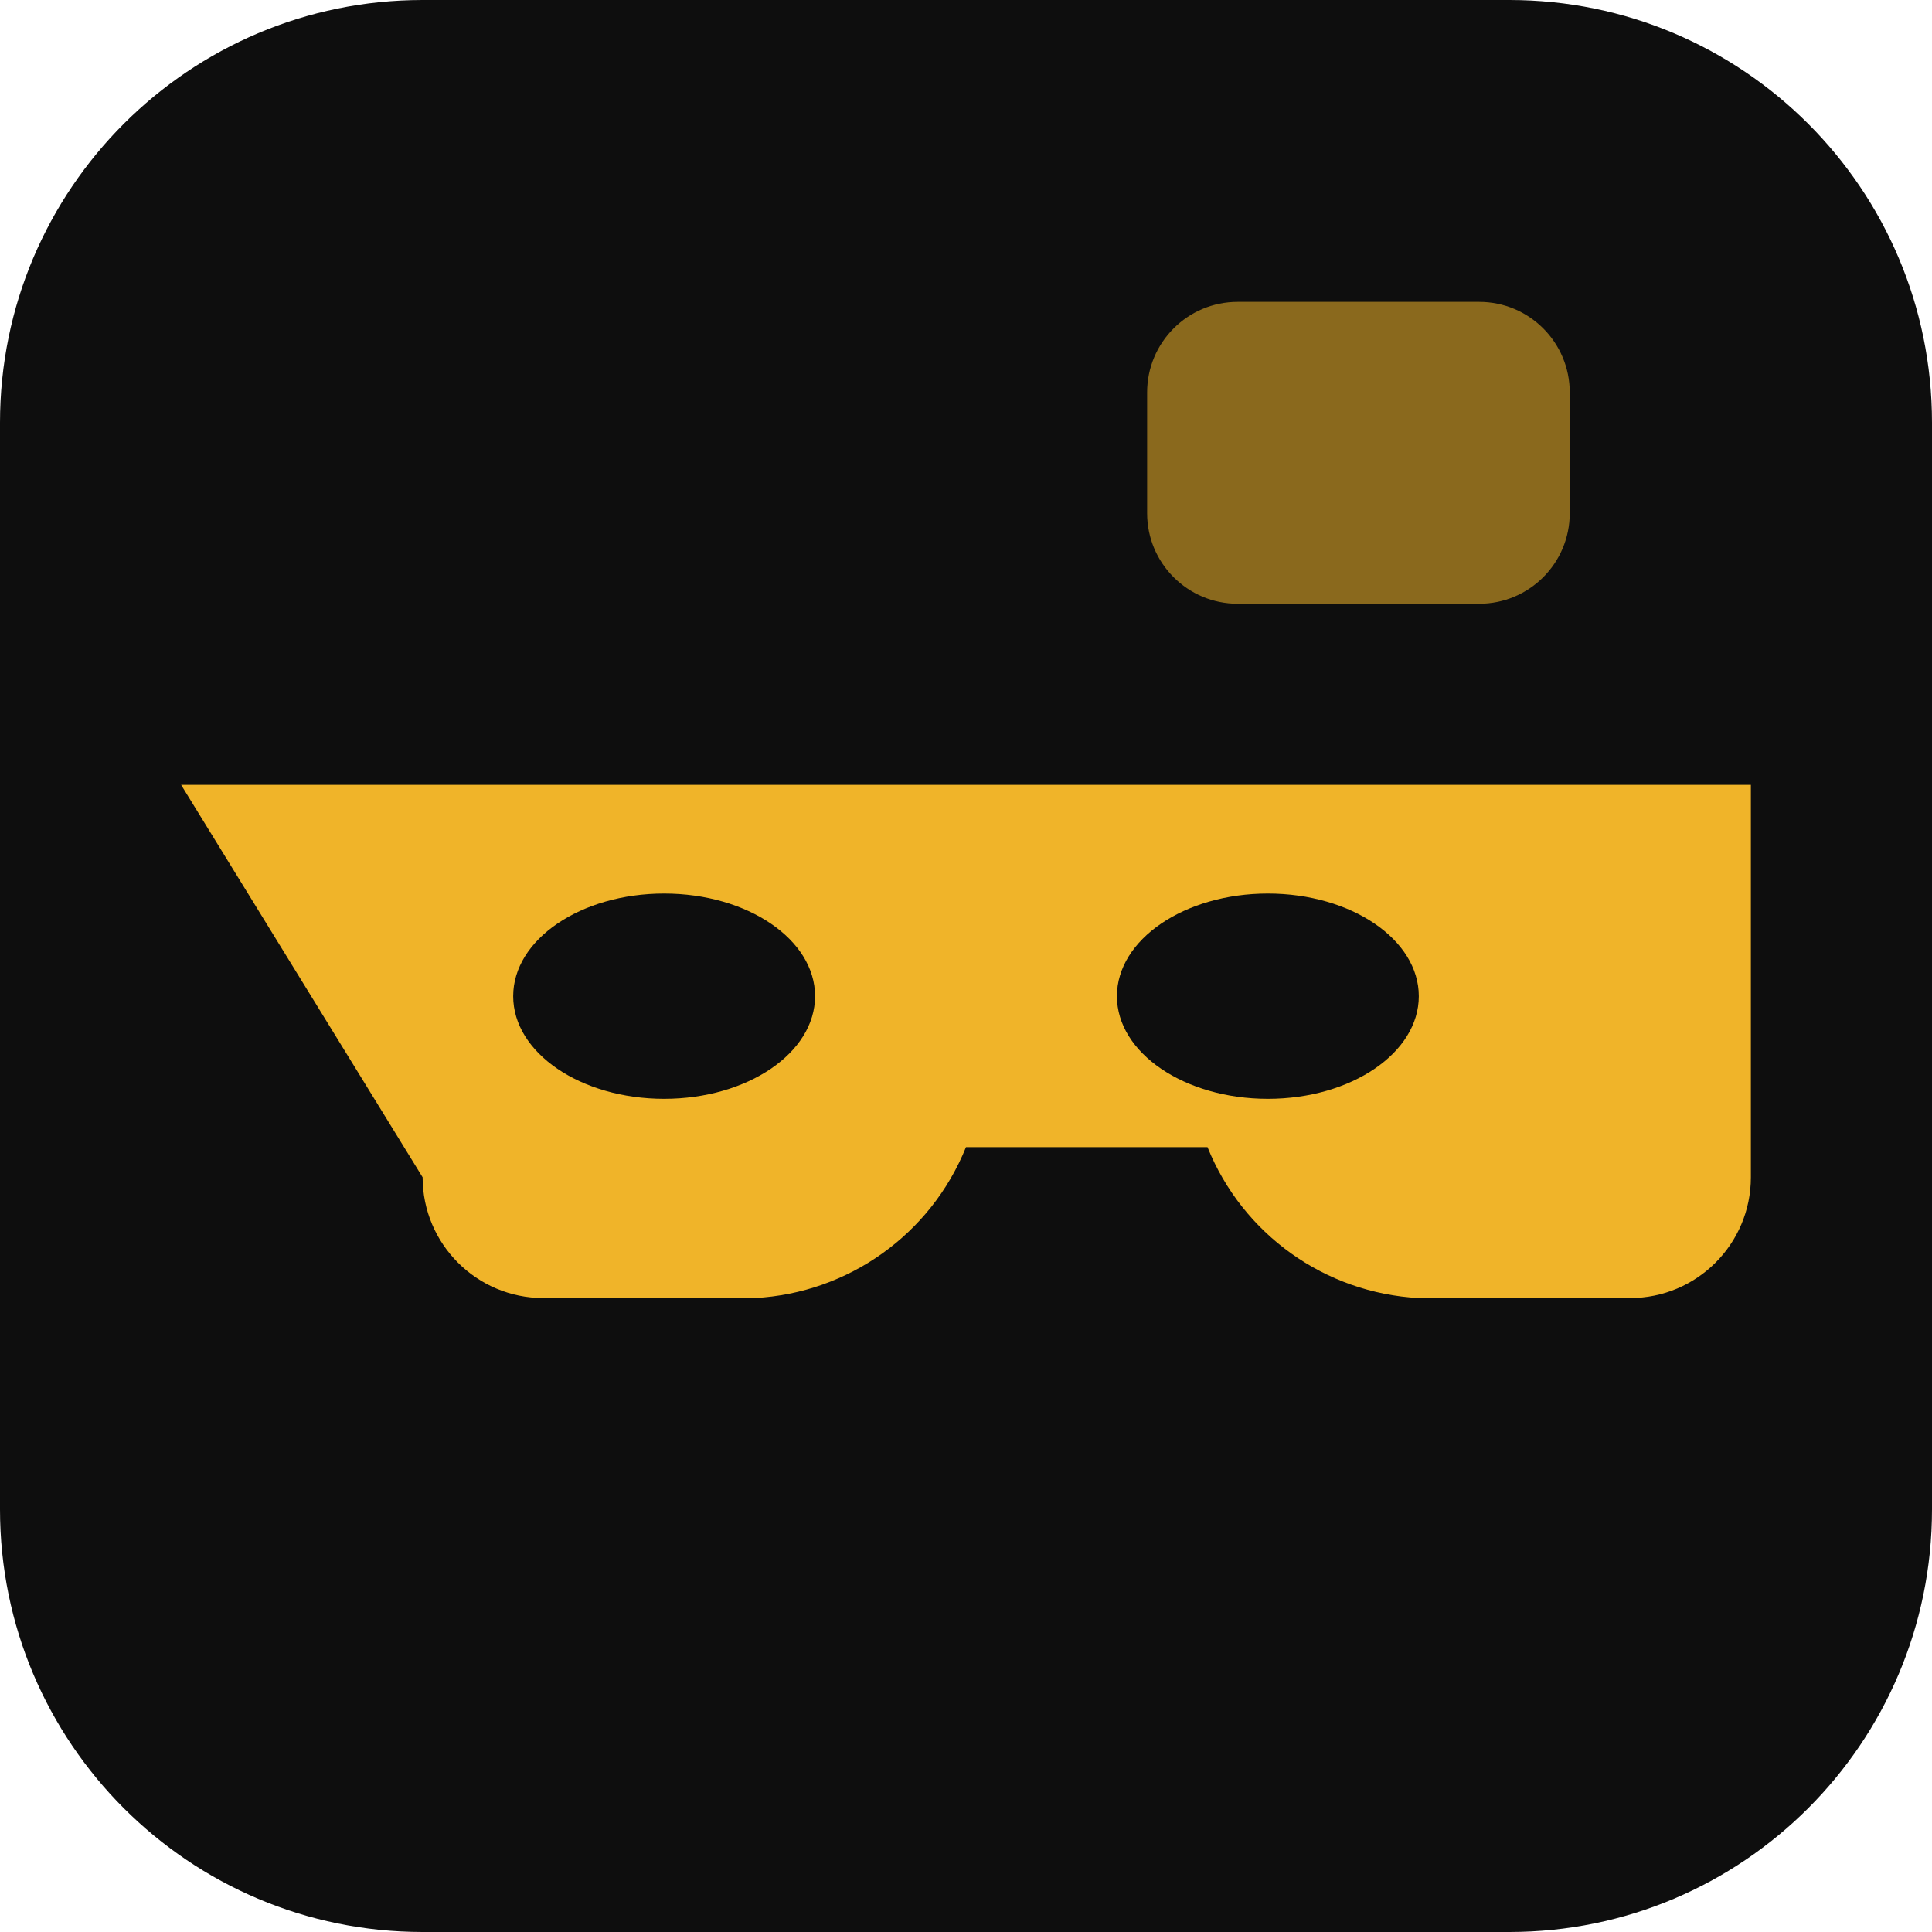
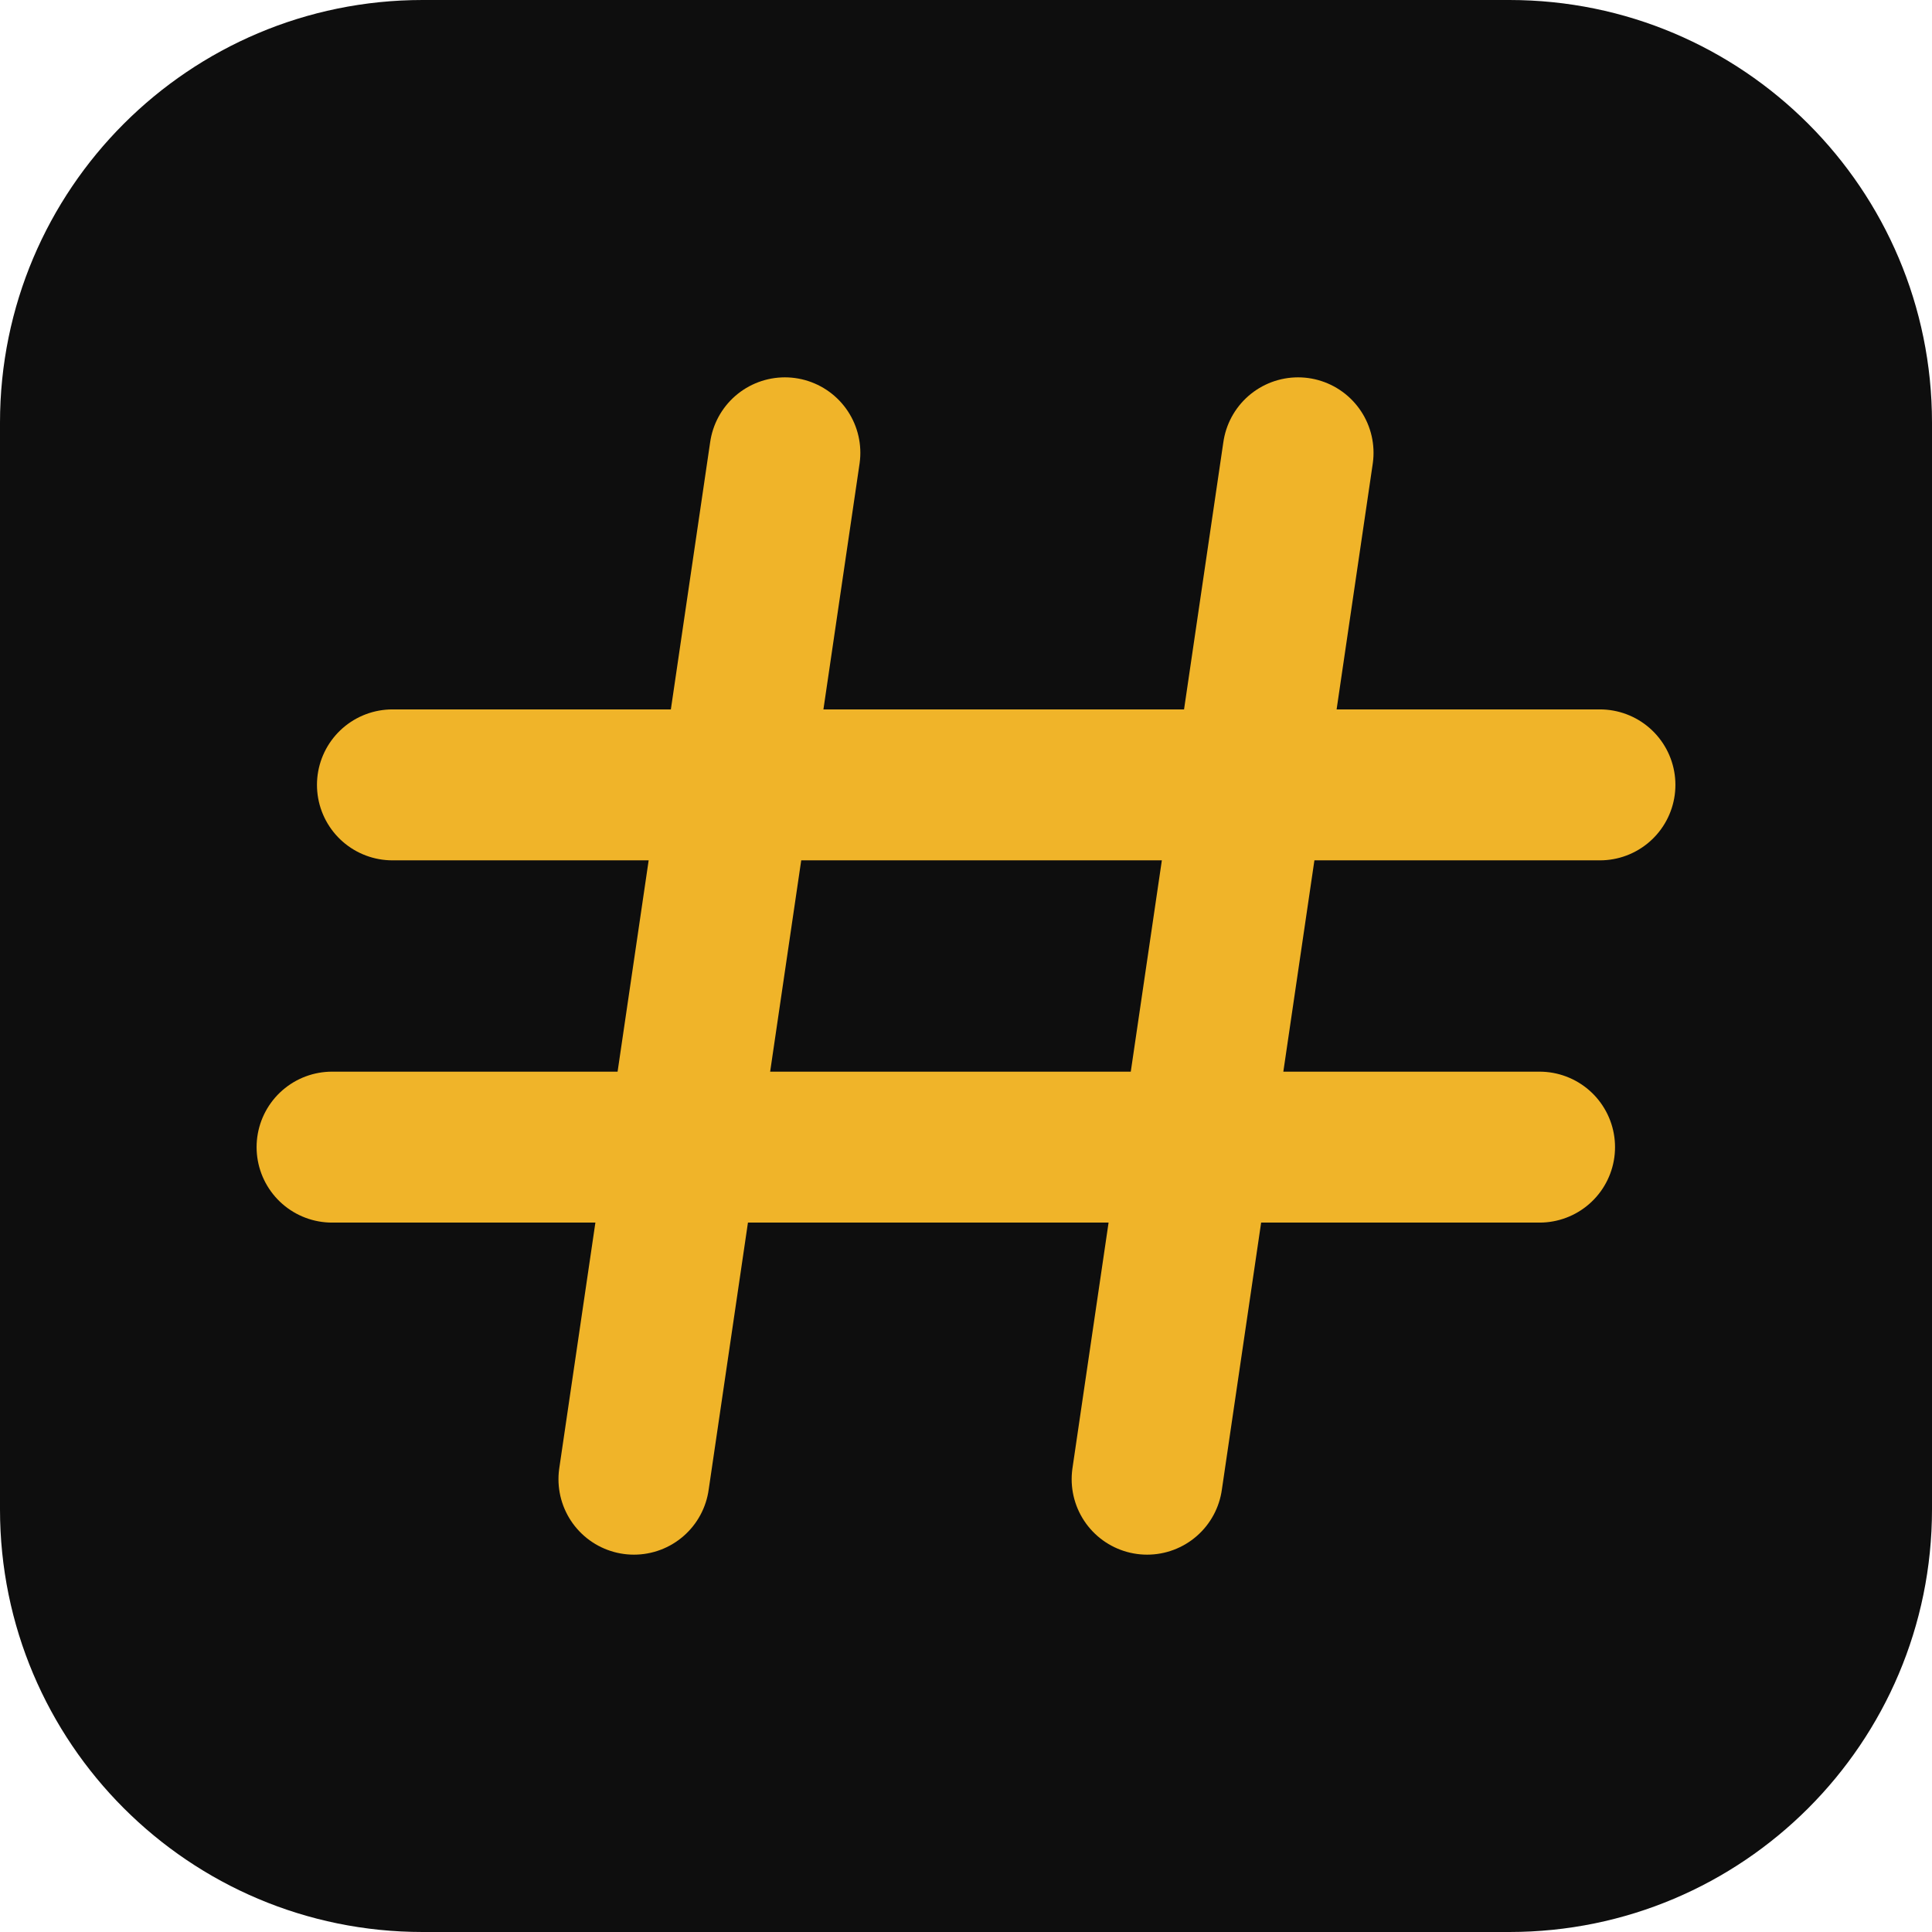
<svg xmlns="http://www.w3.org/2000/svg" viewBox="0 0 64 64">
  <rect width="64" height="64" rx="14" fill="#0e0e0e" />
-   <path d="M6 26h52v13a4 4 0 0 1-4 4h-7a8 8 0 0 1-7-5h-8a8 8 0 0 1-7 5h-7a4 4 0 0 1-4-4z" fill="#f0b429" />
-   <ellipse cx="22" cy="33" rx="5" ry="3.4" fill="#0e0e0e" />
-   <ellipse cx="42" cy="33" rx="5" ry="3.4" fill="#0e0e0e" />
-   <rect x="38" y="10" width="14" height="10" rx="3" fill="#f0b429" opacity=".55" />
+   <g fill="none" stroke="#f0b429" stroke-width="5" stroke-linecap="round">
+     <path d="M26 15L21 49M43 15L38 49M13 26h40M11 38h40" />
+   </g>
</svg>
